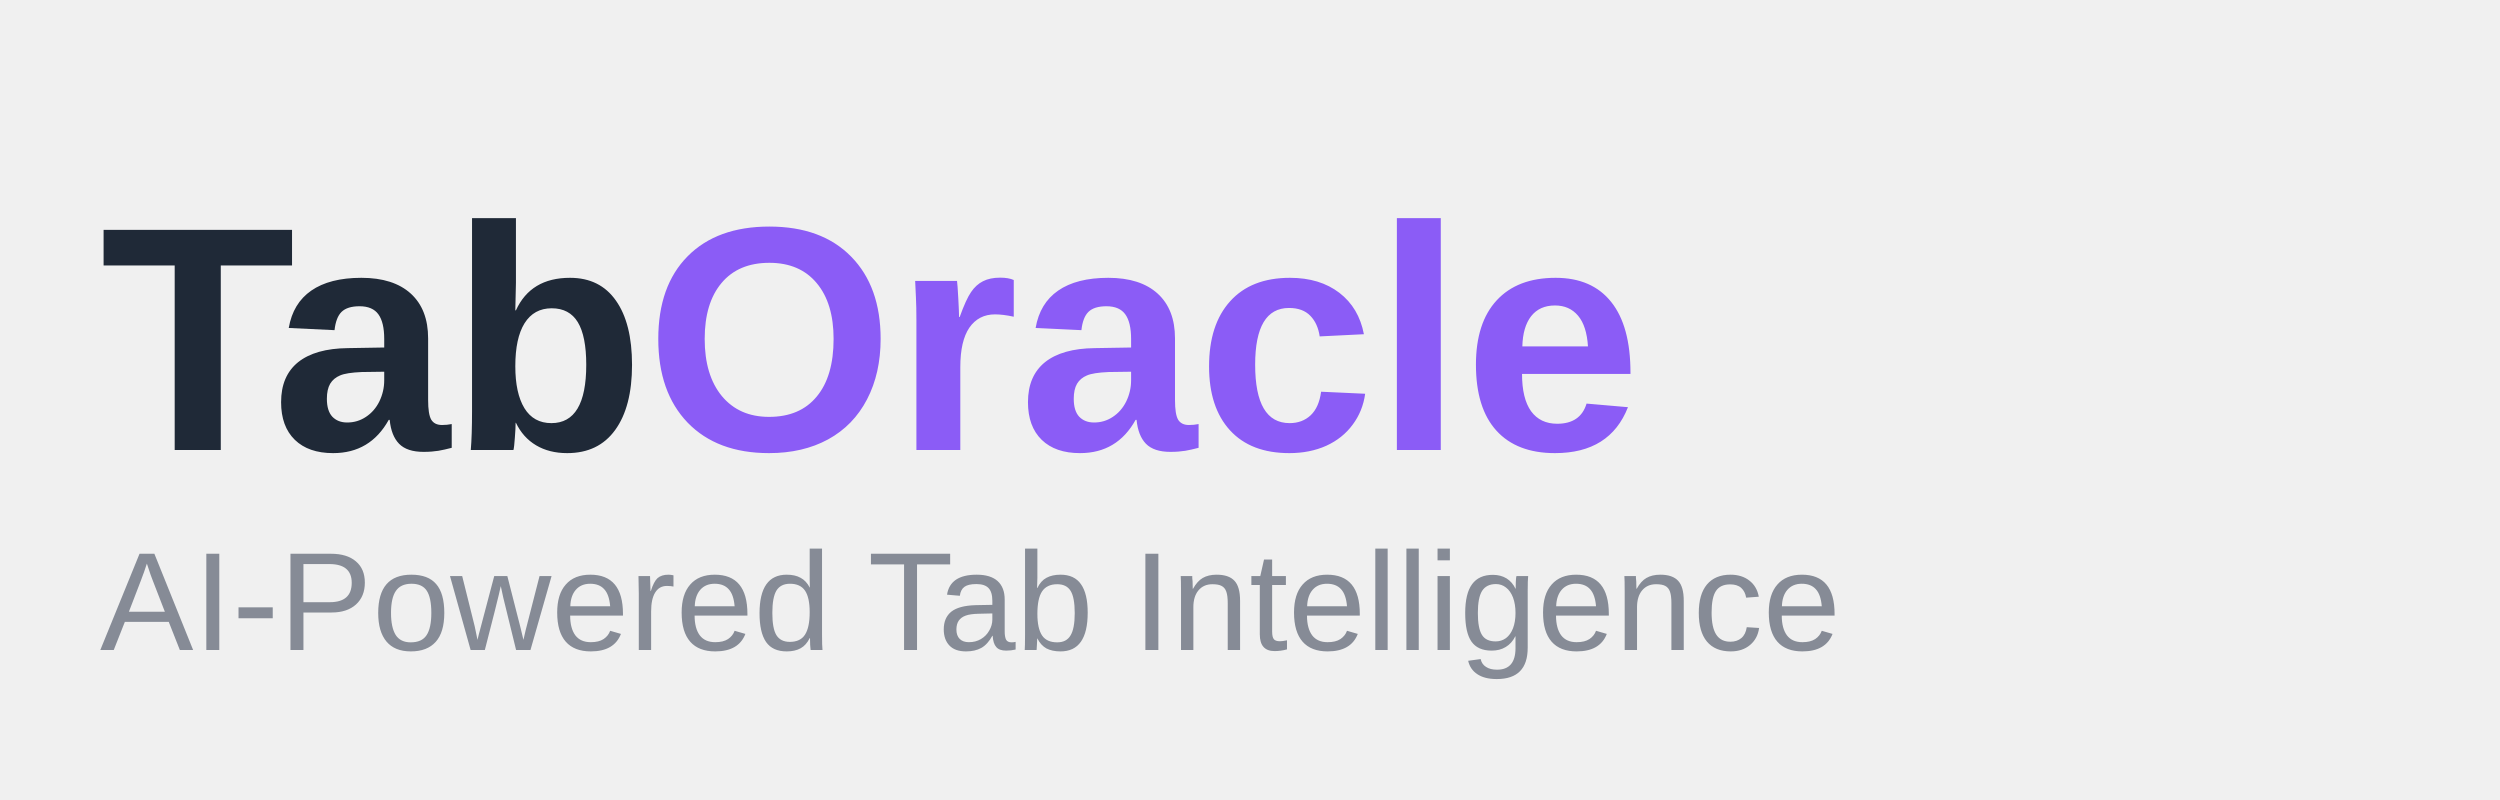
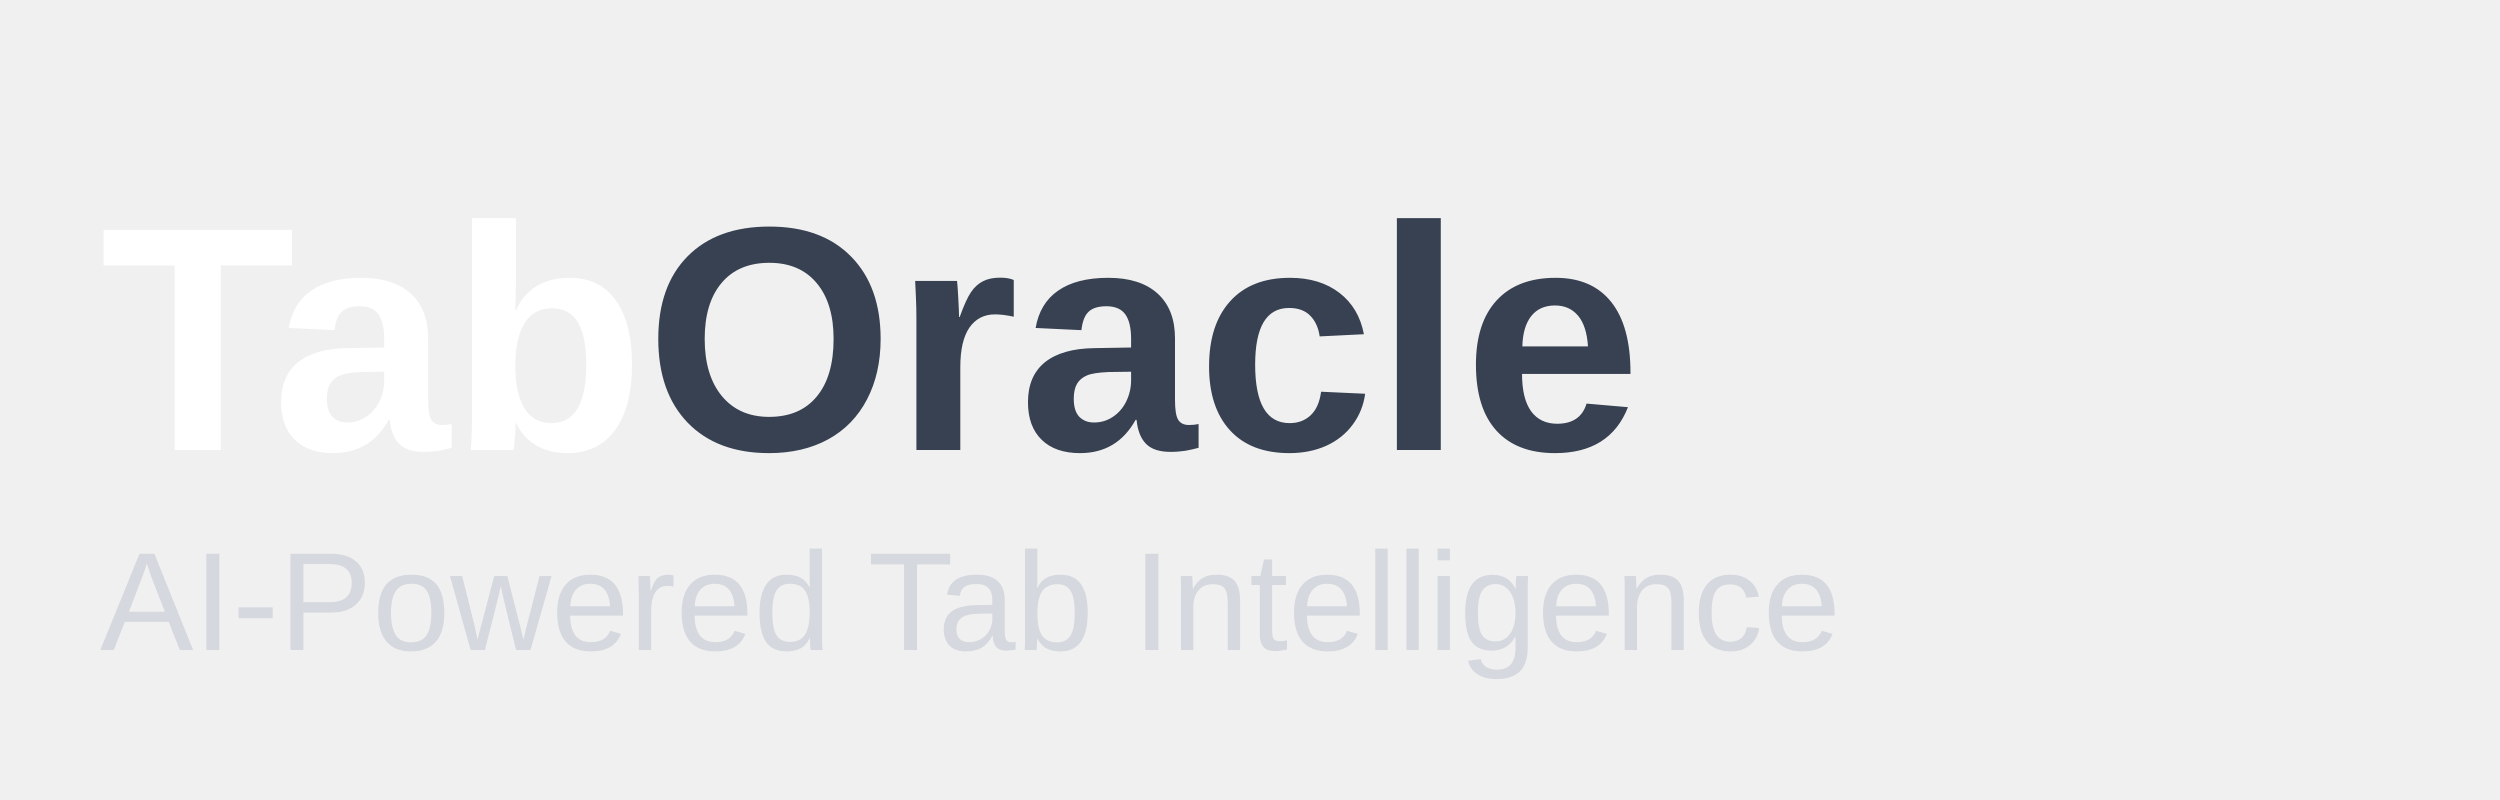
<svg xmlns="http://www.w3.org/2000/svg" viewBox="0 0 250 80">
-   <text x="10" y="45" font-family="Arial, sans-serif" font-size="32" font-weight="bold" fill="#1f2937">
-     Tab<tspan fill="#8b5cf6">Oracle</tspan>
+   <text x="10" y="45" font-family="Arial, sans-serif" font-size="32" font-weight="bold" fill="#ffffff">
+     Tab<tspan fill="#374151">Oracle</tspan>
  </text>
-   <text x="10" y="65" font-family="Arial, sans-serif" font-size="14" fill="#6b7280" opacity="0.8">
+   <text x="10" y="65" font-family="Arial, sans-serif" font-size="14" fill="#d1d5db" opacity="0.9">
    AI-Powered Tab Intelligence
  </text>
</svg>
